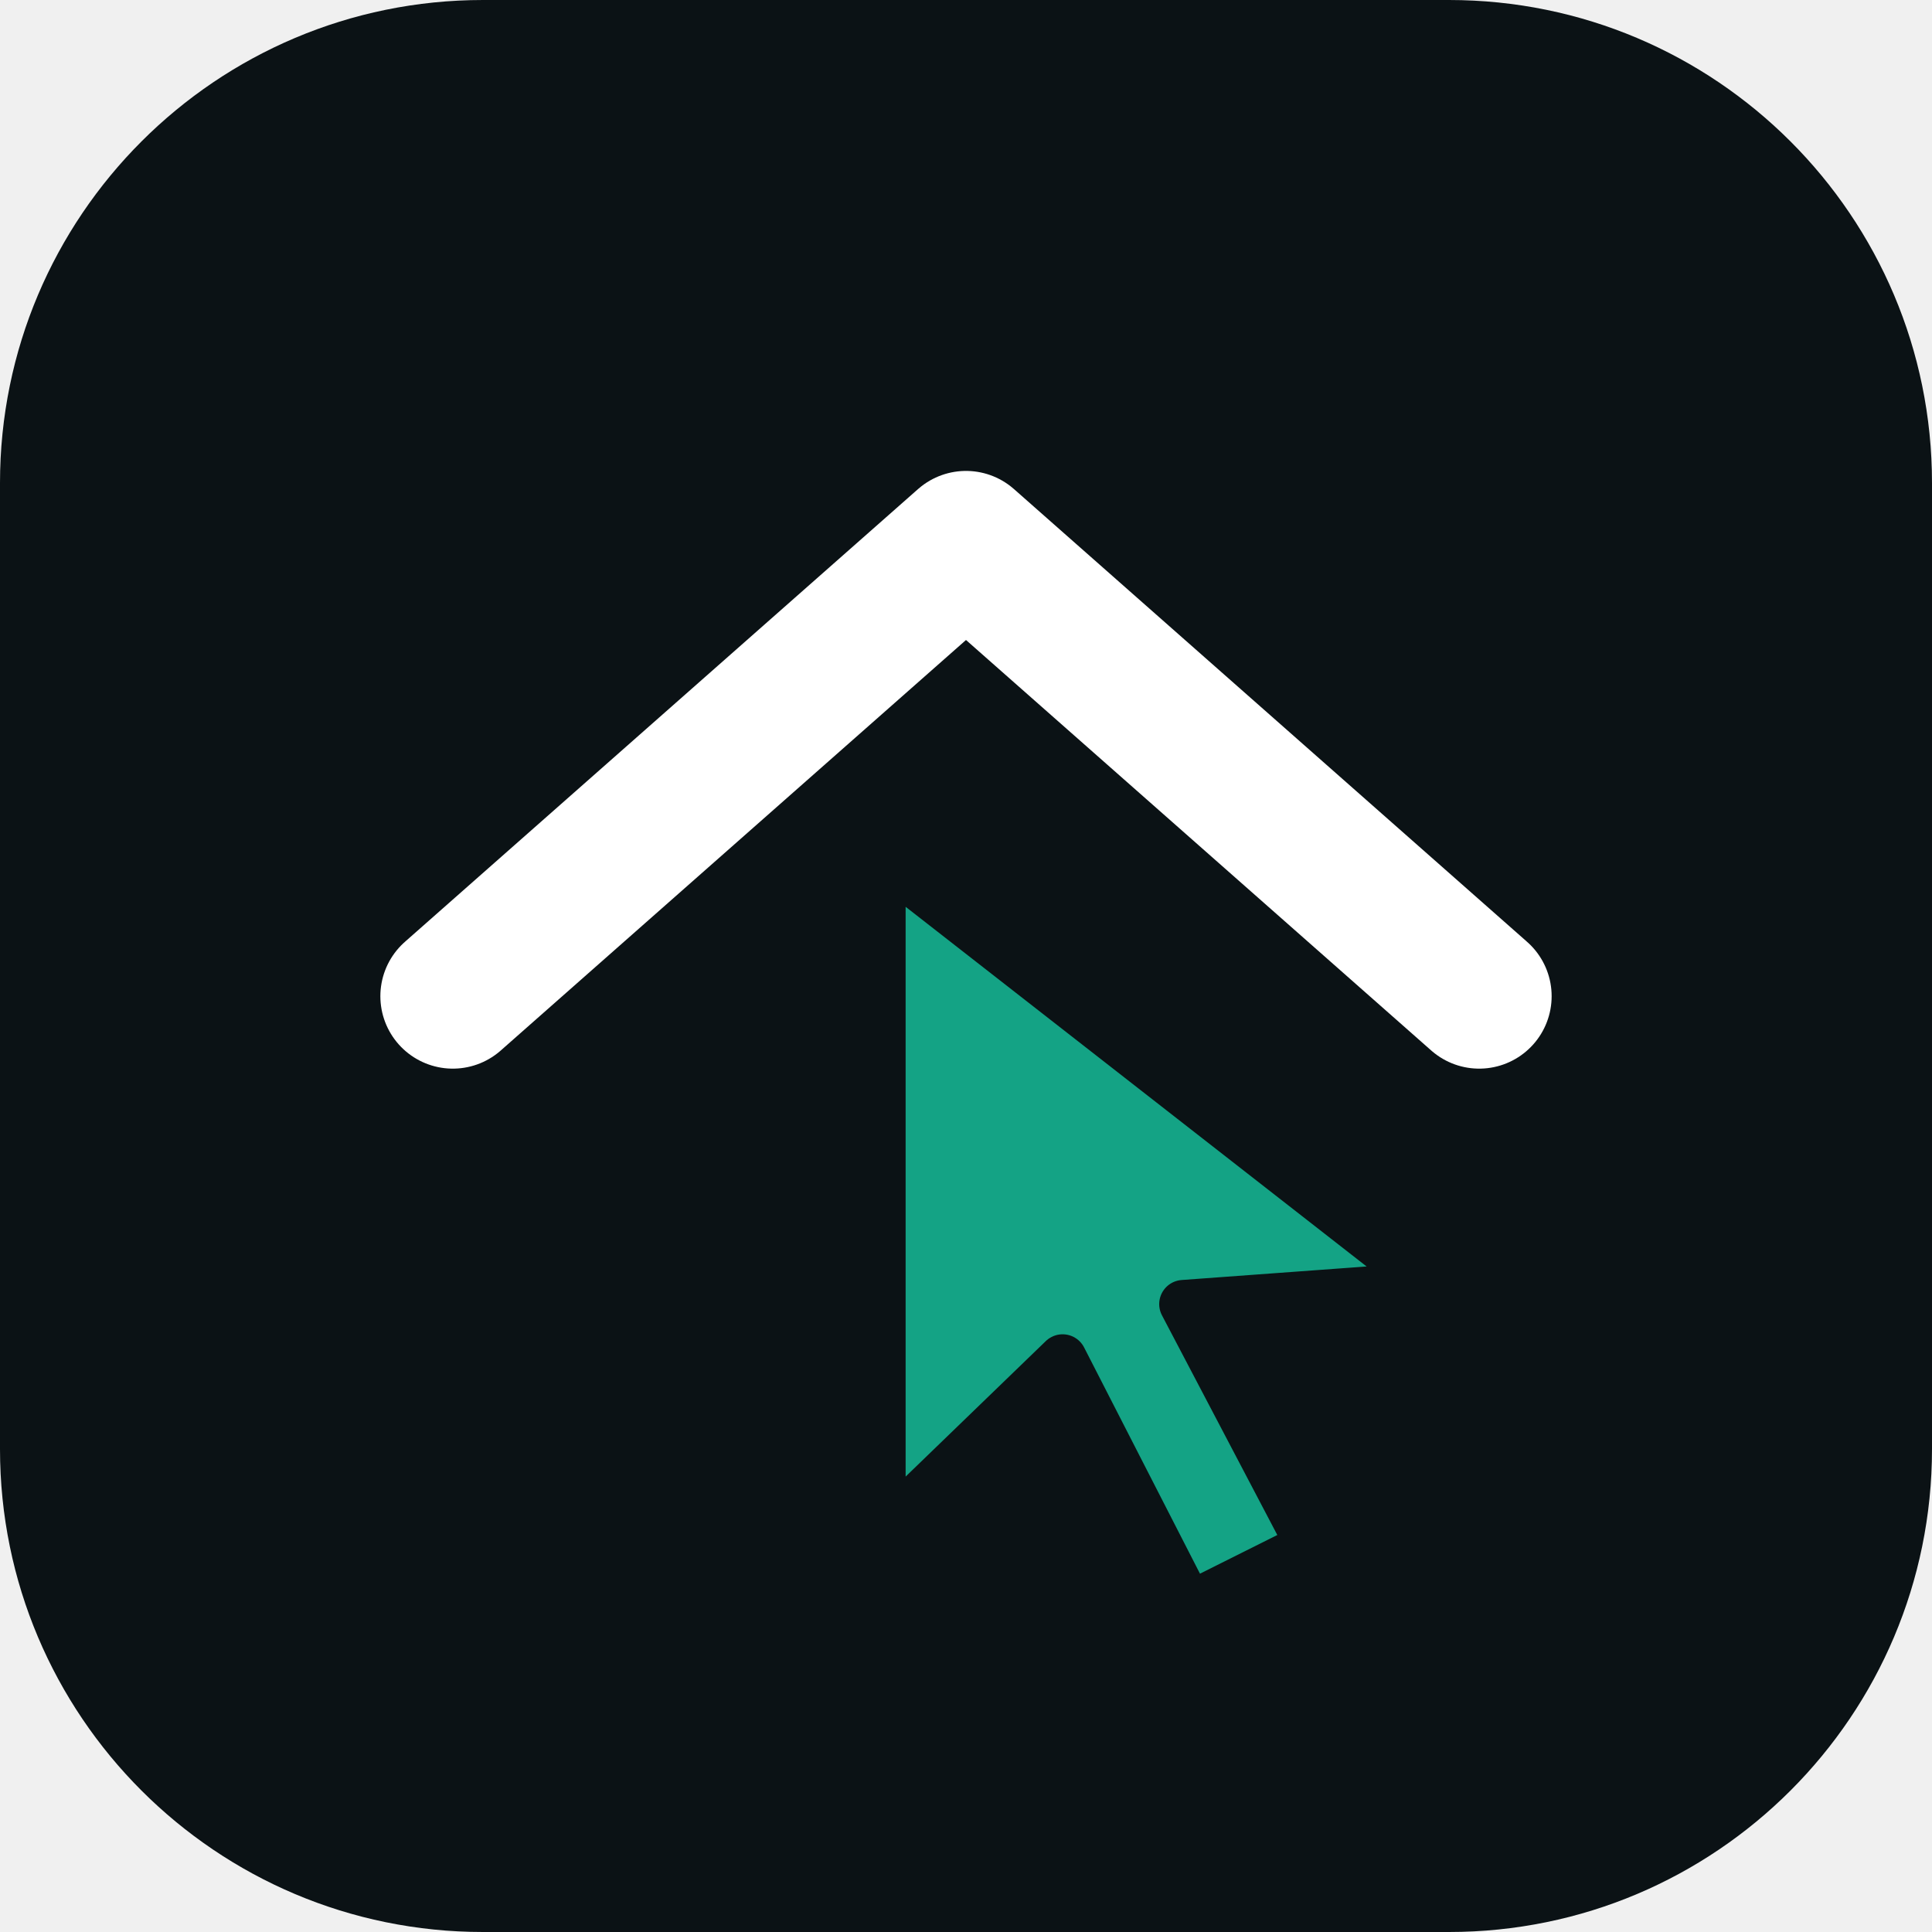
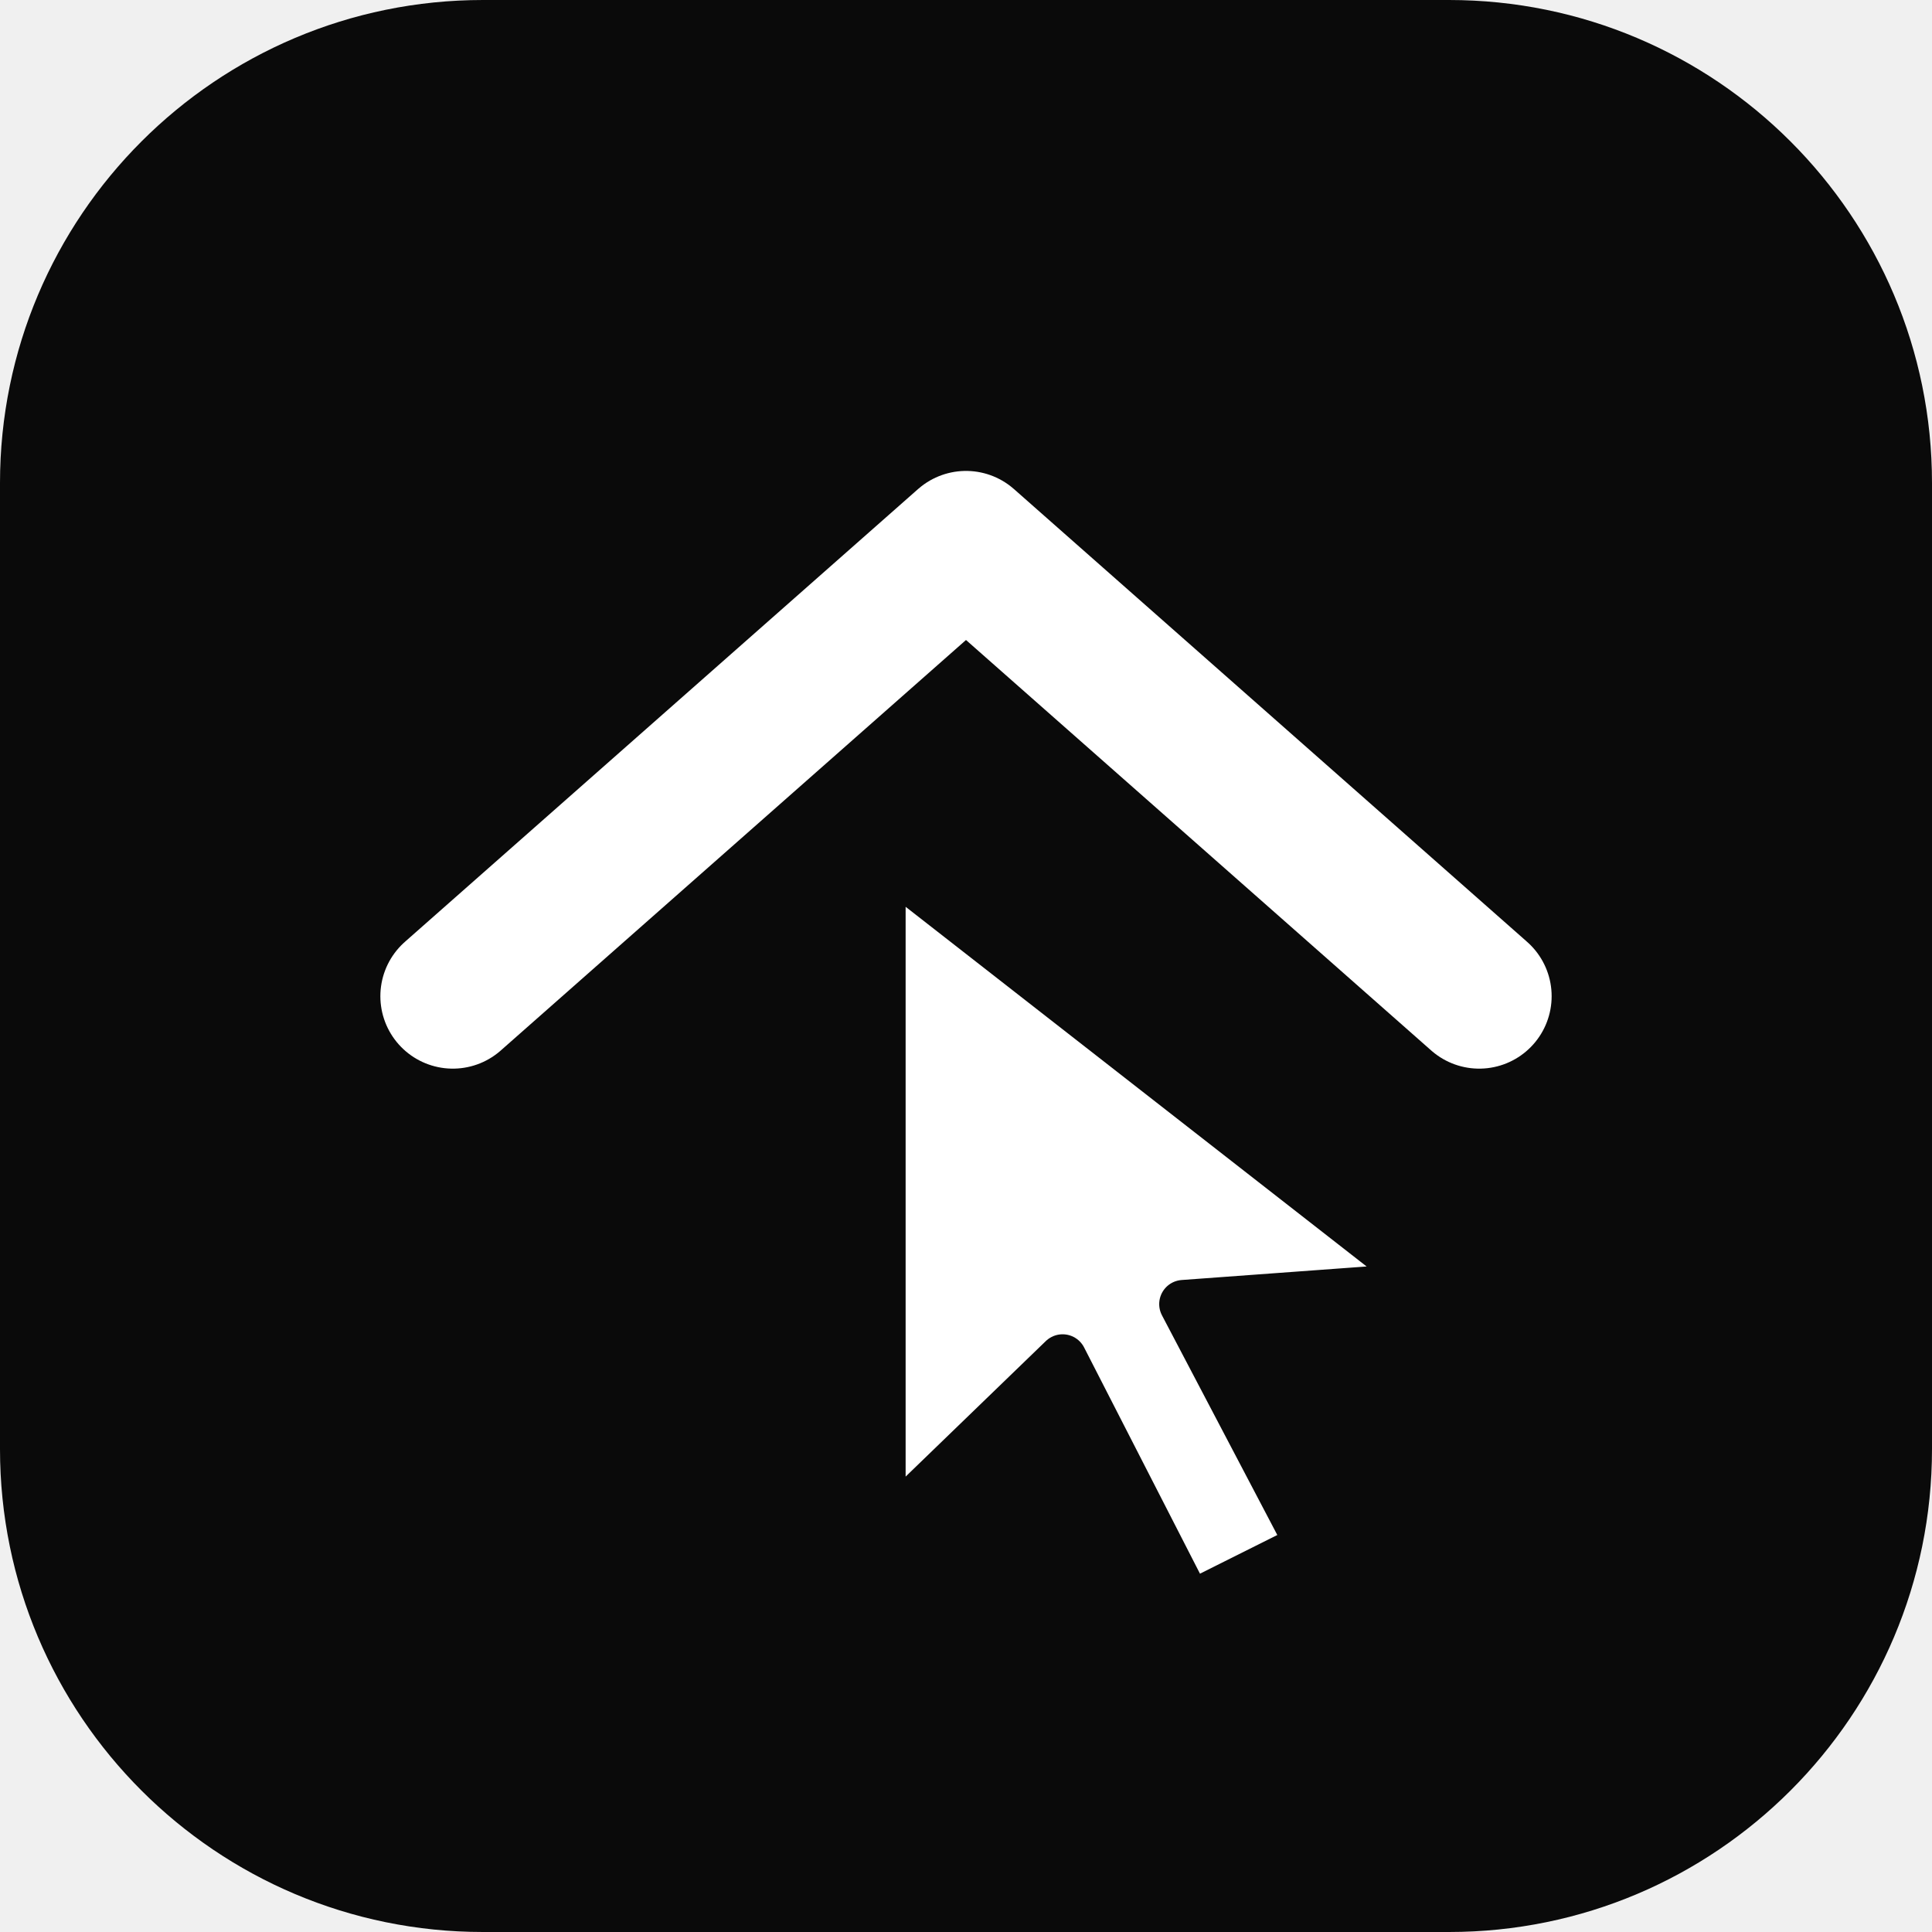
<svg xmlns="http://www.w3.org/2000/svg" viewBox="0 0 32 32">
-   <rect width="32" height="32" rx="8" fill="#0B1215" />
+   <rect width="32" height="32" rx="8" fill="#0A0A0A" />
  <path d="M7.5 16.5 16 9l8.5 7.5" fill="none" stroke="#fff" stroke-width="2.4" stroke-linecap="round" stroke-linejoin="round" />
-   <path d="M14.6 14.2v11.2l3-2.9 2.1 4.1 2-1-2.1-4 4.1-.3z" fill="#14A385" stroke="#0B1215" stroke-width=".8" stroke-linejoin="round" />
+   <path d="M14.6 14.2v11.2l3-2.9 2.1 4.1 2-1-2.1-4 4.1-.3z" fill="#fff" stroke="#0A0A0A" stroke-width=".8" stroke-linejoin="round" />
</svg>
